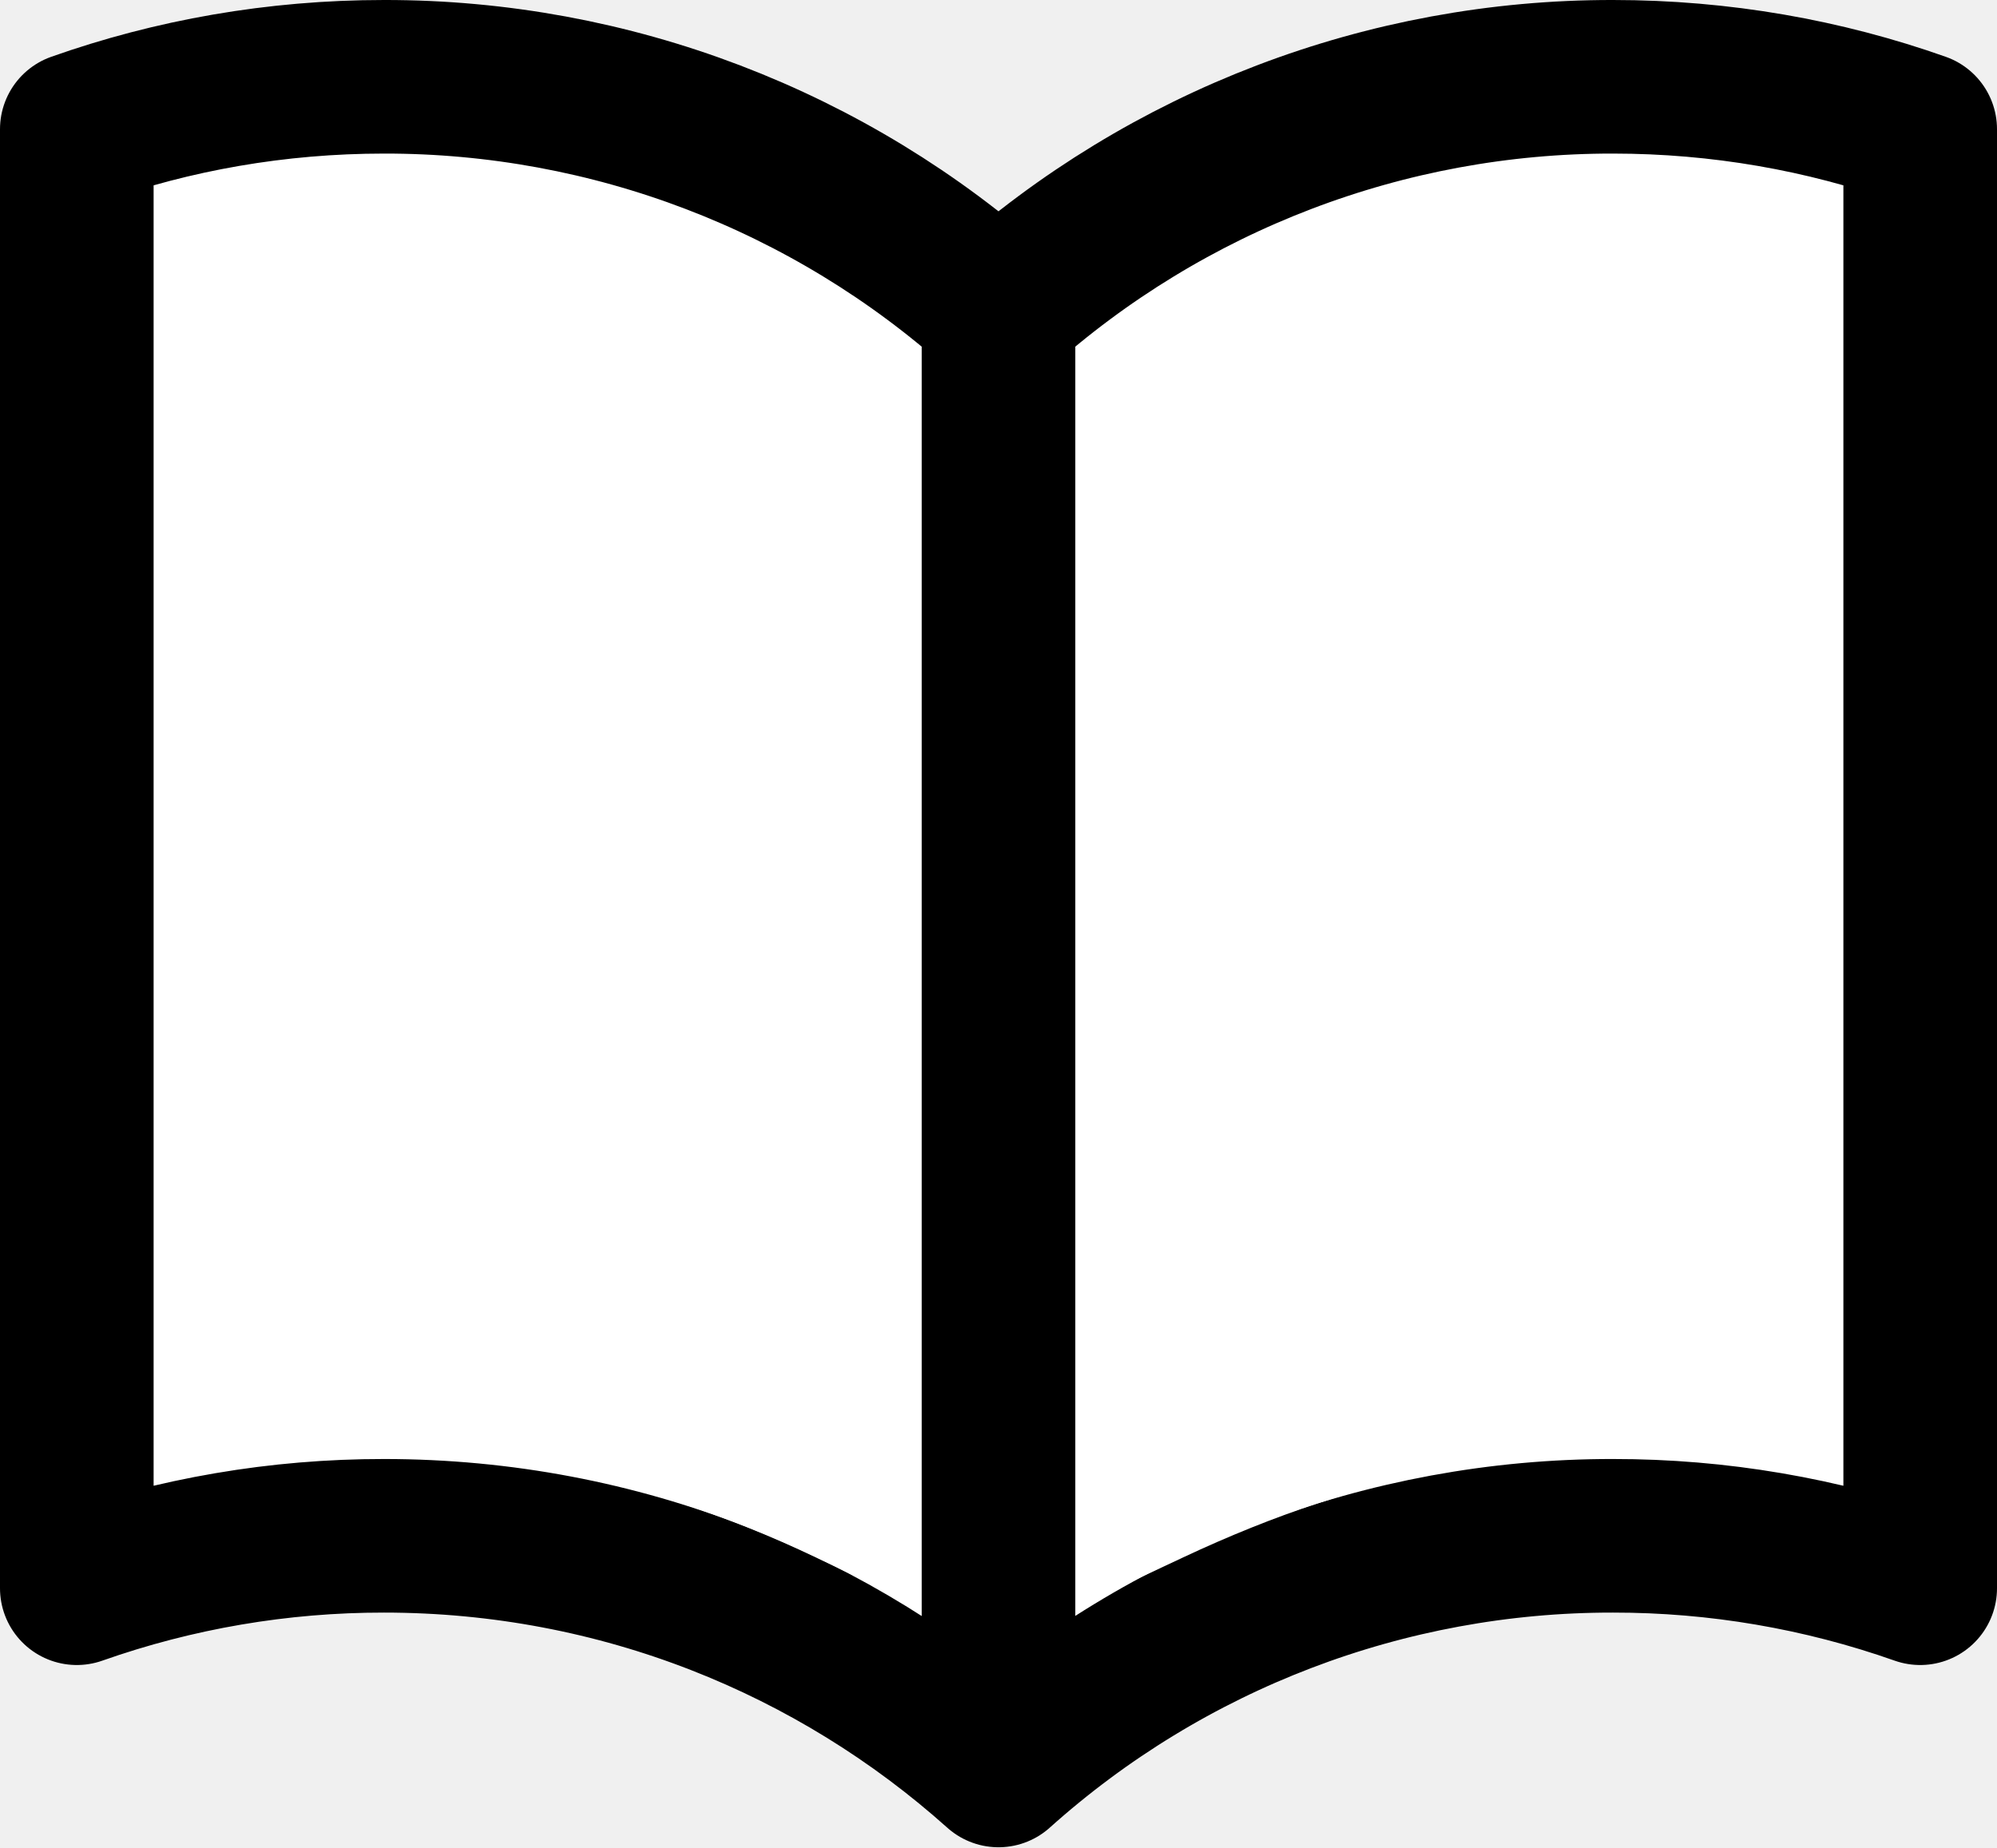
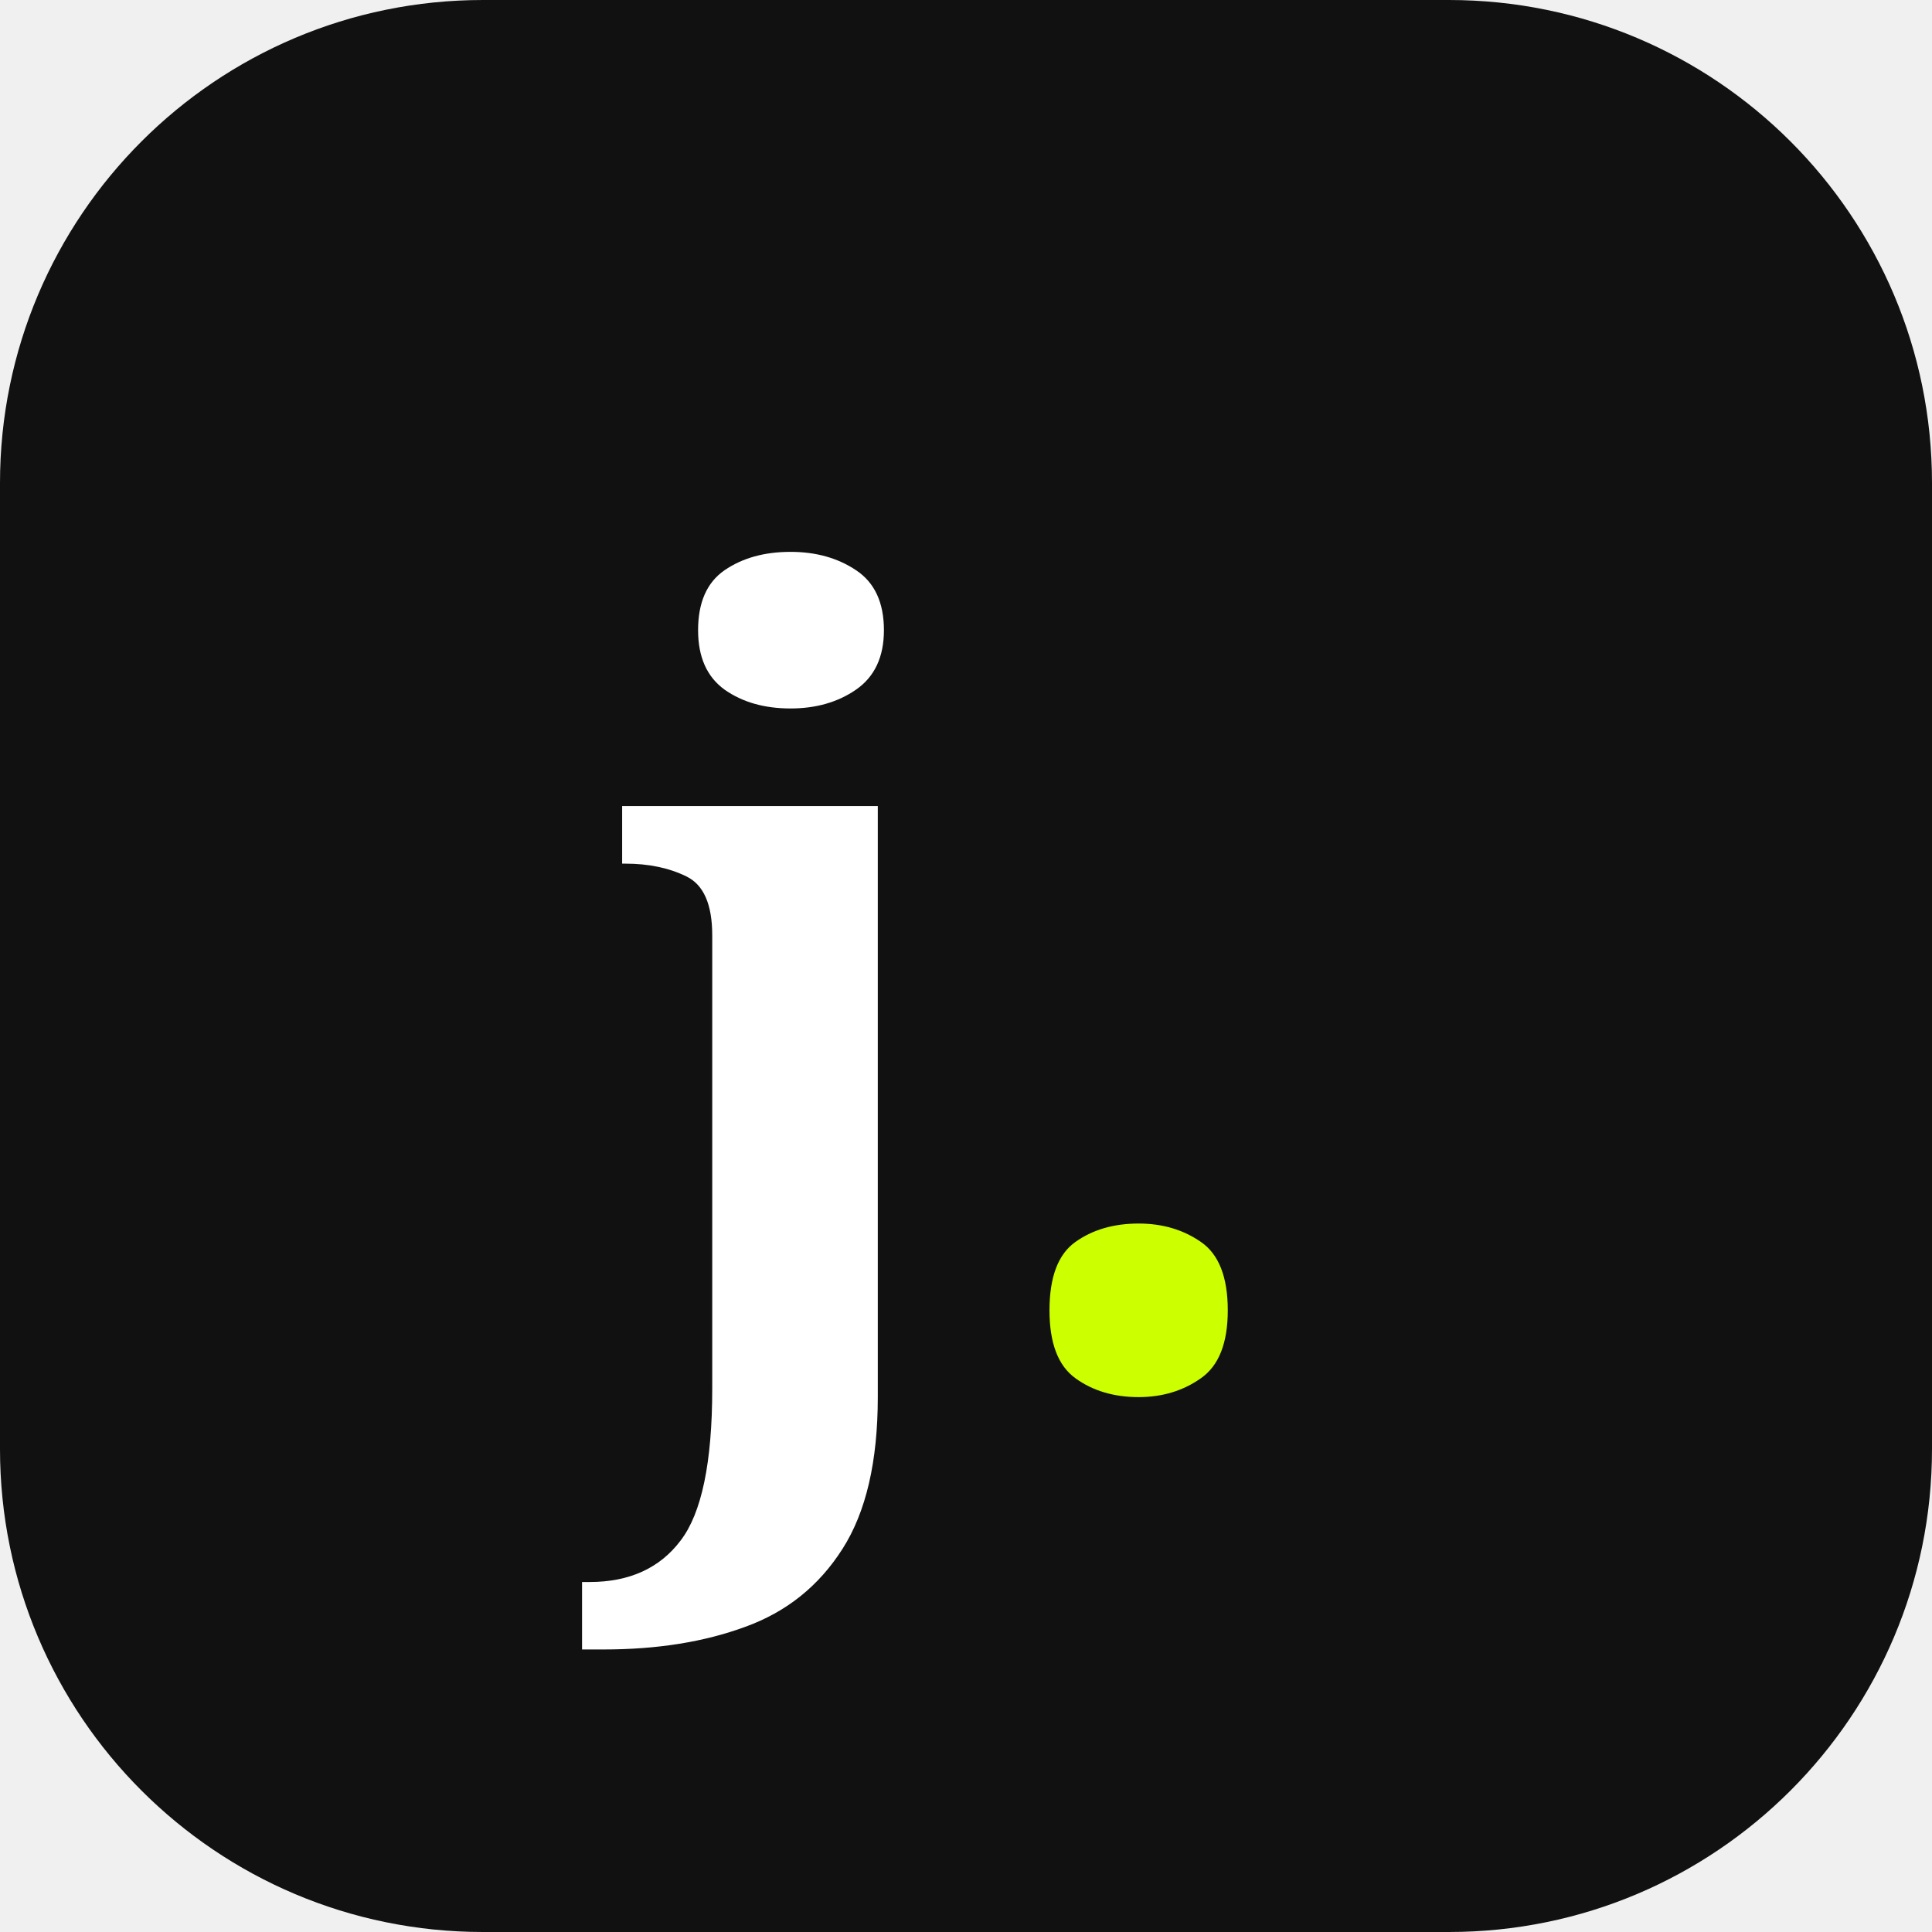
- <svg xmlns="http://www.w3.org/2000/svg" width="26" height="24.056" fill="none" stroke="currentColor" stroke-width="1.5" aria-hidden="true" data-slot="icon" preserveAspectRatio="xMidYMid" viewBox="0 0 19.5 18.042">
-   <path stroke-linecap="round" stroke-linejoin="round" d="M9.75 3.042a8.967 8.967 0 0 0-6-2.292c-1.052 0-2.062.18-3 .512V15.512a8.987 8.987 0 0 1 3-.512c2.305 0 4.408.867 6 2.292m0-14.25a8.966 8.966 0 0 1 6-2.292c1.052 0 2.062.18 3 .512V15.512a8.987 8.987 0 0 0-3-.512 8.967 8.967 0 0 0-6 2.292m0-14.25V17.292" style="display:inline;fill:#fff" />
-   <path stroke="none" d="M7.964 15.21c-1.724-.823-3.448-1.128-5.217-.923-.565.066-1.062.141-1.105.168-.043.027-.078-2.808-.078-6.3V1.808l.576-.116c.925-.186 2.607-.144 3.581.09.976.234 2.325.863 2.888 1.346l.384.33-.028 6.108-.028 6.108ZM10.513 9.558V3.416l.48-.367c.678-.518 1.819-1.036 2.8-1.271.96-.23 2.648-.271 3.567-.087l.576.116v6.348c0 3.491-.035 6.326-.078 6.3-.043-.027-.54-.102-1.105-.168-1.785-.208-3.402.08-5.198.923l-1.042.489z" style="fill:#fff;stroke:#000;stroke-width:0;stroke-linecap:round;stroke-linejoin:round;stroke-dasharray:none;paint-order:stroke fill markers" />
+ <svg xmlns="http://www.w3.org/2000/svg" viewBox="0 0 64 64" width="64" height="64">
+   <rect width="64" height="64" rx="16" fill="#111111" />
+   <text x="20" y="46" font-family="'Playfair Display', Georgia, serif" font-size="36" font-weight="bold" fill="#ffffff">j<tspan fill="#ccff00">.</tspan>
+   </text>
</svg>
